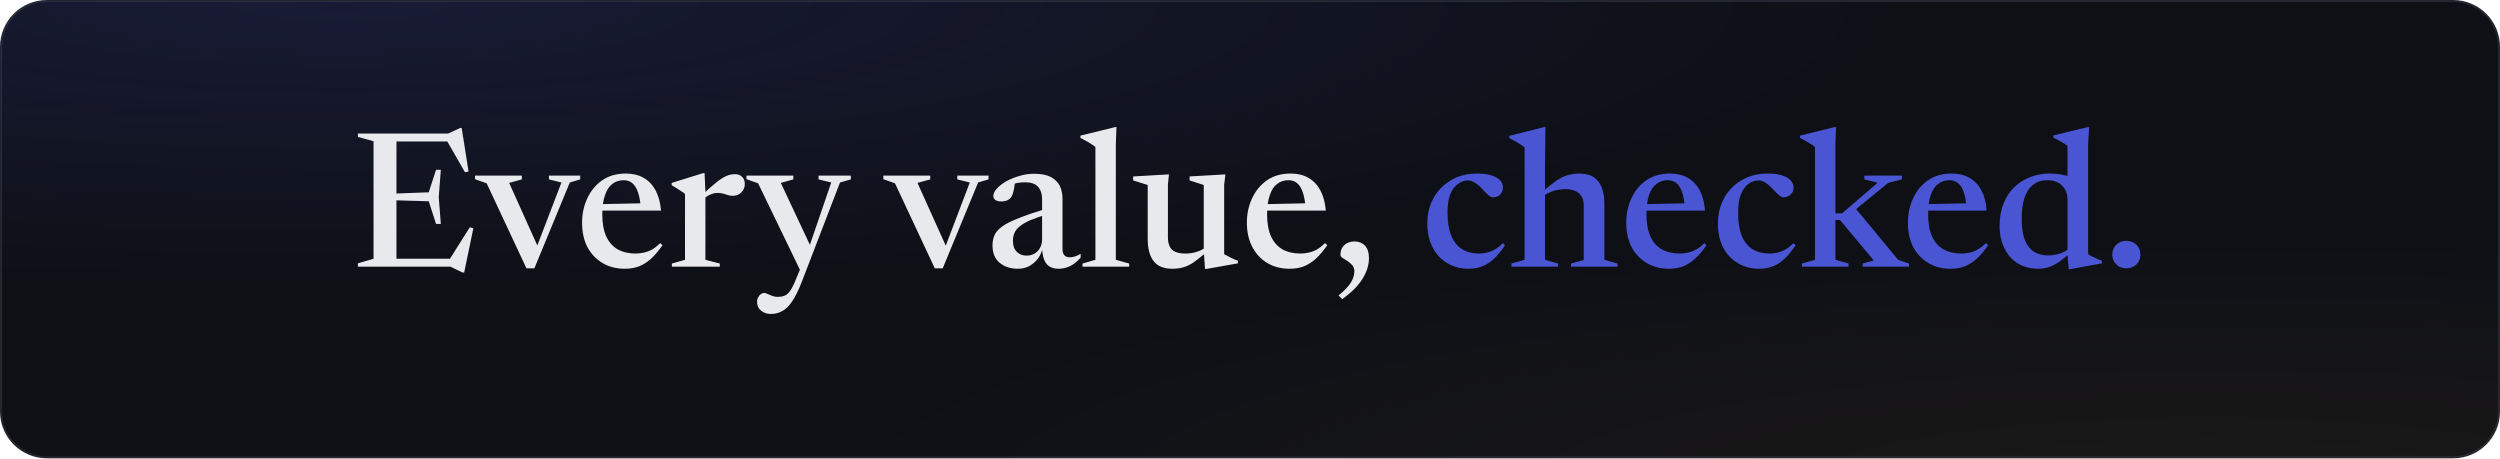
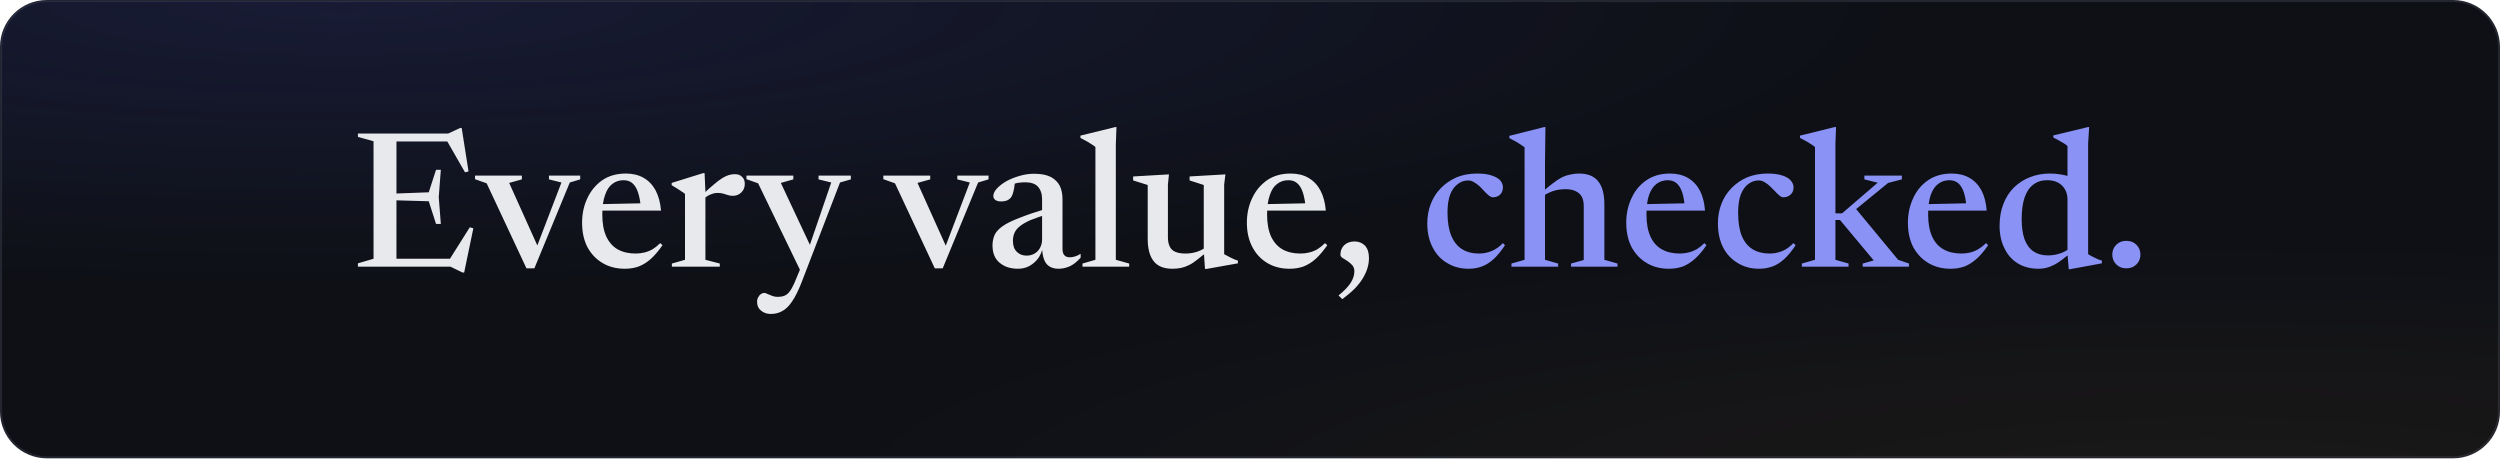
<svg xmlns="http://www.w3.org/2000/svg" viewBox="0 0 1200 220" width="1200" height="220" role="img" aria-label="Every value, cited. Every value, read twice. Every value, checked.">
  <style>.w{opacity:0}.w3{opacity:1}@media (prefers-reduced-motion:no-preference){.w1{animation:w1 11.6s ease-in-out infinite both}.w2{animation:w2 11.6s ease-in-out infinite both}.w3{animation:w3 11.6s ease-in-out infinite both}@keyframes w1{0%{opacity:1;transform:translateY(0px)}23.3%{opacity:1;transform:translateY(0px)}26.7%{opacity:0;transform:translateY(-8px)}92.2%{opacity:0;transform:translateY(12px)}97.4%{opacity:1;transform:translateY(0px)}100%{opacity:1;transform:translateY(0px)}}@keyframes w2{0%{opacity:0;transform:translateY(12px)}27.6%{opacity:0;transform:translateY(12px)}32.8%{opacity:1;transform:translateY(0px)}52.6%{opacity:1;transform:translateY(0px)}56%{opacity:0;transform:translateY(-8px)}100%{opacity:0;transform:translateY(-8px)}}@keyframes w3{0%{opacity:0;transform:translateY(12px)}56.9%{opacity:0;transform:translateY(12px)}62.1%{opacity:1;transform:translateY(0px)}87.9%{opacity:1;transform:translateY(0px)}91.4%{opacity:0;transform:translateY(-8px)}100%{opacity:0;transform:translateY(-8px)}}}</style>
  <defs>
    <radialGradient id="a" cx="14%" cy="0%" r="62%">
      <stop offset="0" stop-color="#4A55D4" stop-opacity=".16" />
      <stop offset="1" stop-color="#4A55D4" stop-opacity="0" />
    </radialGradient>
    <radialGradient id="b" cx="88%" cy="108%" r="56%">
      <stop offset="0" stop-color="#F4B23A" stop-opacity=".06" />
      <stop offset="1" stop-color="#F4B23A" stop-opacity="0" />
    </radialGradient>
  </defs>
  <rect x=".5" y=".5" width="1199" height="219" rx="22" fill="#0E1016" stroke="#23262F" />
  <rect x=".5" y=".5" width="1199" height="219" rx="22" fill="url(#a)" />
  <rect x=".5" y=".5" width="1199" height="219" rx="22" fill="url(#b)" />
  <path fill="#E8E9ED" d="M211.6 81.5 210.6 94.6 211.6 107.5H209.3L205.8 96.6L184.6 96V93.1L205.8 92.3L209.3 81.5ZM224.9 82.3 223.2 82.7 213.9 66.5 219.3 67.9H183.6V64.1H215.1L220.9 61.4H221.6ZM215.1 125.6 225.5 109.1 227.2 109.6 222.8 130.8H222L216.2 128H183.6V124.2H220ZM171.8 128V126.4L179.3 124.2V67.8L171.8 65.7V64.1H190.3V128ZM273.5 87.6 256.5 128.8H252.7L233.6 88L228 86V84.3H250.5V86.1L244.4 87.8L258.9 120L257 120.2L269.5 87.6L263.5 86.1V84.3H278.5V86.1ZM300.4 83.3Q305.4 83.3 309 85.4Q312.6 87.5 314.7 91.4Q316.8 95.4 317.3 101.1H287.6V98L311.9 97.5L307.6 99.5Q307.2 95.1 306.2 92.2Q305.2 89.3 303.5 87.9Q301.9 86.5 299.3 86.5Q296.2 86.5 293.9 88.3Q291.6 90 290.4 93.7Q289.1 97.3 289.1 102.9Q289.1 109.3 291 113.5Q293 117.7 296.5 119.7Q300.1 121.7 305.1 121.7Q307.3 121.7 309.3 121.2Q311.4 120.7 313.3 119.6Q315.2 118.4 316.9 116.7L318 117.7Q315.2 121.7 312.5 124.2Q309.7 126.7 306.6 127.9Q303.6 129 299.9 129Q293.9 129 289.3 126.3Q284.7 123.6 282 118.7Q279.4 113.7 279.4 106.9Q279.4 100.5 281.9 95.2Q284.4 89.8 289.1 86.5Q293.8 83.3 300.4 83.3ZM352.7 83.6Q355 83.6 356.2 84.9Q357.5 86.1 357.5 88.2Q357.5 90.8 355.8 92.4Q354.2 94 351.7 94Q350.4 94 349.3 93.6Q348.2 93.3 347 92.9Q345.9 92.6 344.4 92.6Q343.2 92.6 342 93Q340.8 93.4 339.7 94Q338.6 94.7 337.5 95.7L337 93.7Q340.2 90.5 342.6 88.6Q344.9 86.6 346.7 85.5Q348.5 84.4 349.9 84Q351.4 83.6 352.7 83.6ZM338.6 92V124.7L345.5 126.5V128H322.5V126.5L328.8 124.7V93.1Q328.2 92.5 327.3 92Q326.4 91.4 325.2 90.6Q324 89.9 322.4 88.9V87.8L337.5 83.1H338.2ZM389.5 119.1 384.5 130.6 363.9 88 358.3 86V84.3H380.8V86.1L374.8 87.8ZM370 150.7Q367.2 150.7 365.3 149.1Q363.4 147.6 363.4 144.9Q363.4 143.5 364 142.6Q364.5 141.6 365.3 141.1Q366.1 140.6 366.8 140.6Q367.5 140.6 368.4 141.1Q369.3 141.5 370.6 142Q371.8 142.5 373.3 142.5Q375.1 142.5 376.4 142Q377.8 141.5 378.9 140.1Q380 138.7 381.2 136.1L385.4 126L388 119.7L399 87.6L392.9 86.1V84.3H408.4V86.1L403.2 87.6L384.7 135.7Q382.4 141.5 380.2 144.7Q378 148 375.5 149.3Q373.1 150.7 370 150.7ZM469.5 87.6 452.5 128.8H448.7L429.6 88L424 86V84.3H446.5V86.1L440.4 87.8L454.9 120L453.1 120.2L465.5 87.6L459.5 86.1V84.3H474.5V86.1ZM502.8 100 503.2 102.7Q497.9 104.3 494.5 105.7Q491.2 107.2 489.4 108.7Q487.6 110.2 486.9 111.9Q486.2 113.6 486.2 115.6Q486.2 119.1 488.1 120.9Q489.9 122.7 492.8 122.7Q494.9 122.7 496.6 121.7Q498.3 120.7 499.2 119Q500.2 117.2 500.2 114.9V95.6Q500.2 91.8 498.2 89.6Q496.3 87.5 492.1 87.5Q490.3 87.5 488.4 87.8Q486.4 88.2 485.1 88.9L487.3 86.6Q487.1 88.5 486.8 90.2Q486.5 91.9 486.1 93.1Q485.7 94.3 485.1 95Q484.4 95.8 483.2 96.3Q481.9 96.7 480.6 96.7Q478.8 96.7 477.8 96Q476.8 95.3 476.8 94.1Q476.8 92.3 478.6 90.4Q480.4 88.5 483.2 86.9Q486 85.4 489.5 84.4Q492.9 83.4 496.3 83.4Q501.3 83.4 504.3 84.9Q507.3 86.5 508.7 89.2Q510 91.9 510 95.6V119.5Q510 120.9 510.4 121.8Q510.9 122.7 511.6 123.1Q512.4 123.5 513.5 123.5Q514.7 123.5 516 123.1Q517.4 122.7 518.7 121.8V123.7Q515.9 126.8 513.3 127.9Q510.7 129 508.1 129Q505.4 129 503.6 127.8Q501.9 126.7 501.1 124.4Q500.3 122.2 500.2 119.1L500.5 118.9Q499.8 122.1 498.1 124.3Q496.3 126.5 493.9 127.8Q491.5 129 488.6 129Q483.2 129 479.8 126.1Q476.4 123.3 476.4 117.8Q476.4 115.1 477.4 112.8Q478.4 110.6 481.2 108.6Q484 106.6 489.3 104.6Q494.5 102.5 502.8 100ZM535.6 124.7 542 126.5V128H519.6V126.5L525.8 124.7V70.6Q525.2 70 524.2 69.4Q523.2 68.7 521.8 67.9Q520.4 67.1 518.6 66.2V65.1L535.3 61H535.9L535.6 69.3ZM560.6 113.9Q560.6 116.6 561.5 118.4Q562.3 120.1 564.2 120.9Q566.1 121.7 569.1 121.7Q572.2 121.7 575 120.7Q577.7 119.7 579.4 118.2L580.6 119.7Q577.5 122.5 575.1 124.3Q572.8 126.2 570.8 127.2Q568.8 128.2 566.9 128.6Q565 129 562.8 129Q556.6 129 553.8 125.4Q550.9 121.8 550.9 114.6V88.8L543.9 86.6V84.7L561.1 83.7L560.6 88.6ZM578.4 129.1 577.8 120.4V88.8L571 86.6V84.7L588.2 83.7L587.6 88.6V122Q588.1 122.3 588.9 122.7Q589.7 123.2 590.6 123.6Q591.6 124 592.5 124.5Q593.5 124.9 594.2 125.1V126.4L579.1 129.1ZM619.5 83.3Q624.5 83.3 628.1 85.4Q631.7 87.5 633.8 91.4Q635.9 95.4 636.4 101.1H606.7V98L631 97.5L626.7 99.5Q626.3 95.1 625.3 92.2Q624.3 89.3 622.6 87.9Q621 86.5 618.4 86.5Q615.3 86.5 613 88.3Q610.7 90 609.5 93.7Q608.2 97.3 608.2 102.9Q608.2 109.3 610.1 113.5Q612.1 117.7 615.6 119.7Q619.2 121.7 624.2 121.7Q626.4 121.7 628.4 121.2Q630.5 120.7 632.4 119.6Q634.3 118.4 636 116.7L637.1 117.7Q634.3 121.7 631.6 124.2Q628.8 126.7 625.7 127.9Q622.7 129 619 129Q613 129 608.4 126.3Q603.8 123.6 601.2 118.7Q598.5 113.7 598.5 106.9Q598.5 100.5 601 95.2Q603.5 89.8 608.2 86.5Q612.9 83.3 619.5 83.3ZM642.5 141.8Q646.4 138.7 648.3 135.8Q650.1 133 650.1 130.2Q650.1 128.5 649.1 127.3Q648.1 126.2 646.8 125.3Q645.5 124.5 644.4 123.8Q643.4 123.1 643.4 122.3Q643.4 119.5 645.2 117.7Q647.1 115.9 650.2 115.9Q653.2 115.9 655.2 117.9Q657.1 120 657.1 123.8Q657.1 126.3 656.4 128.6Q655.7 131 654.2 133.5Q652.7 136 650.3 138.5Q647.8 141 644.3 143.6Z" />
-   <path class="w w1" fill="#4A55D4" d="M709 83.3Q713.5 83.3 716.2 84.3Q718.9 85.2 720.2 86.7Q721.4 88.2 721.4 89.9Q721.4 91.3 720.8 92.4Q720.2 93.5 719.1 94.1Q718 94.7 716.5 94.7Q715.7 94.7 714.7 93.9Q713.7 93.1 712.6 91.9Q711.5 90.7 710.3 89.5Q709 88.3 707.6 87.5Q706.2 86.6 704.7 86.6Q702 86.6 699.8 88.3Q697.5 89.9 696.1 93.3Q694.8 96.7 694.8 102.1Q694.8 108.8 696.6 113.1Q698.4 117.5 701.8 119.6Q705.1 121.7 709.9 121.7Q713.1 121.7 716 120.5Q718.9 119.3 721.4 116.7L722.4 117.7Q719.7 121.8 717 124.3Q714.3 126.8 711.3 127.9Q708.4 129 704.9 129Q699.2 129 694.7 126.3Q690.2 123.7 687.7 118.8Q685.1 113.9 685.1 107.2Q685.1 102.1 686.8 97.8Q688.5 93.4 691.7 90.2Q694.9 87 699.2 85.1Q703.6 83.3 709 83.3ZM737.1 74Q734.1 74 732.3 72.1Q730.6 70.2 730.6 67.5Q730.6 64.9 732.3 63.1Q734.1 61.3 737.1 61.3Q740 61.3 741.7 63.1Q743.5 64.9 743.5 67.5Q743.5 70.2 741.7 72.1Q740 74 737.1 74ZM742.7 83.1 742.5 91.8V124.7L748.8 126.5V128H726.4V126.5L732.7 124.7V92.9Q732.1 92.3 731.2 91.6Q730.2 91 728.9 90.1Q727.7 89.3 726.2 88.6V87.3L741.9 83.1ZM767.6 115.9Q767.6 119 769.5 120.6Q771.5 122.2 775 122.2Q776.8 122.2 779 121.8Q781.1 121.5 783.8 120.7V122.6Q780 125 777.4 126.4Q774.9 127.8 772.9 128.4Q770.9 129 768.9 129Q765.7 129 763.2 127.7Q760.7 126.5 759.2 123.9Q757.8 121.3 757.8 117.2V91.2L751.9 87.1V86.1Q752.7 85.6 753.9 84.9Q755 84.2 756.4 83.2Q757.9 82.2 759.6 81.2Q761.2 80.1 762.9 79Q764.7 77.9 766.4 76.7H767.6V85.8ZM763.9 89.5V84.3H782.3L781.5 89.5ZM807.3 83.3Q812.3 83.3 815.9 85.4Q819.5 87.5 821.6 91.4Q823.7 95.4 824.1 101.1H794.5V98L818.8 97.5L814.4 99.5Q814.1 95.1 813.1 92.2Q812.1 89.3 810.4 87.9Q808.7 86.5 806.2 86.5Q803.1 86.5 800.8 88.3Q798.5 90 797.2 93.7Q796 97.3 796 102.9Q796 109.3 797.9 113.5Q799.8 117.7 803.4 119.7Q807 121.7 812 121.7Q814.2 121.7 816.2 121.2Q818.2 120.7 820.2 119.6Q822.1 118.4 823.8 116.7L824.8 117.7Q822.1 121.7 819.3 124.2Q816.5 126.7 813.5 127.9Q810.4 129 806.8 129Q800.8 129 796.2 126.3Q791.6 123.6 788.9 118.7Q786.3 113.7 786.3 106.9Q786.3 100.5 788.8 95.2Q791.2 89.8 796 86.5Q800.7 83.3 807.3 83.3ZM863 95.8Q863 91.7 860.3 89.1Q857.7 86.5 853.1 86.5Q849.2 86.5 846.5 88.6Q843.7 90.7 842.3 94.8Q840.9 99 840.9 105.1Q840.9 111 842.4 114.9Q843.8 118.8 846.7 120.7Q849.5 122.6 853.5 122.6Q856.8 122.6 859.8 121.5Q862.7 120.5 865.4 117.9L865.8 120.1Q862.8 122.8 860.5 124.5Q858.2 126.3 856.3 127.2Q854.4 128.2 852.6 128.6Q850.8 129 849.1 129Q843.2 129 839 126.4Q834.8 123.8 832.6 119.1Q830.3 114.5 830.3 108.4Q830.3 102.4 832.2 97.7Q834 93.1 837.3 89.9Q840.6 86.7 845 85Q849.4 83.3 854.4 83.3Q857 83.3 859.5 83.7Q862 84.1 864.5 84.9Q867.1 85.7 869.5 87L863 88.5V70.1Q862.4 69.6 861.3 68.9Q860.2 68.2 858.9 67.5Q857.5 66.7 856.2 66V65L872.7 61H873.3L872.8 68.9V122Q873.2 122.3 874 122.7Q874.8 123.2 875.8 123.6Q876.7 124 877.7 124.5Q878.6 124.9 879.4 125.1V126.4L864.2 129.2H863.5L863 122.1ZM891.2 115.6Q894.1 115.6 896 117.5Q897.9 119.4 897.9 122.2Q897.9 125 896 126.9Q894.1 128.8 891.2 128.8Q888.3 128.8 886.4 126.9Q884.4 125 884.4 122.2Q884.4 119.4 886.4 117.5Q888.3 115.6 891.2 115.6Z" />
-   <path class="w w2" fill="#4A55D4" d="M714.4 83.6Q716.7 83.6 717.9 84.9Q719.2 86.1 719.2 88.2Q719.2 90.8 717.5 92.4Q715.9 94 713.4 94Q712.1 94 711 93.6Q709.9 93.3 708.7 92.9Q707.6 92.6 706.1 92.6Q704.9 92.6 703.7 93Q702.5 93.4 701.4 94Q700.3 94.7 699.2 95.7L698.7 93.7Q701.9 90.5 704.3 88.6Q706.6 86.6 708.4 85.5Q710.2 84.4 711.6 84Q713.1 83.6 714.4 83.6ZM700.3 92V124.7L707.2 126.5V128H684.2V126.5L690.5 124.7V93.1Q689.9 92.5 689 92Q688.1 91.4 686.9 90.6Q685.7 89.9 684.1 88.9V87.8L699.2 83.1H699.9ZM742.4 83.3Q747.5 83.3 751 85.4Q754.6 87.5 756.7 91.4Q758.9 95.4 759.3 101.1H729.6V98L753.9 97.5L749.6 99.5Q749.2 95.1 748.2 92.2Q747.2 89.3 745.5 87.9Q743.9 86.5 741.3 86.5Q738.2 86.5 735.9 88.3Q733.6 90 732.4 93.7Q731.1 97.3 731.1 102.9Q731.1 109.3 733.1 113.5Q735 117.7 738.6 119.7Q742.1 121.7 747.1 121.7Q749.3 121.7 751.3 121.2Q753.4 120.7 755.3 119.6Q757.2 118.4 758.9 116.7L760 117.7Q757.3 121.7 754.5 124.2Q751.7 126.7 748.6 127.9Q745.6 129 741.9 129Q736 129 731.3 126.3Q726.7 123.6 724.1 118.7Q721.4 113.7 721.4 106.9Q721.4 100.5 723.9 95.2Q726.4 89.8 731.1 86.5Q735.8 83.3 742.4 83.3ZM792.2 100 792.6 102.7Q787.2 104.3 783.9 105.7Q780.5 107.2 778.7 108.7Q776.9 110.2 776.2 111.9Q775.6 113.6 775.6 115.6Q775.6 119.1 777.4 120.9Q779.3 122.7 782.1 122.7Q784.3 122.7 785.9 121.7Q787.6 120.7 788.6 119Q789.5 117.2 789.5 114.9V95.6Q789.5 91.8 787.6 89.6Q785.6 87.5 781.4 87.5Q779.6 87.5 777.7 87.8Q775.8 88.2 774.4 88.9L776.6 86.6Q776.4 88.5 776.1 90.2Q775.8 91.9 775.4 93.1Q775 94.3 774.5 95Q773.8 95.8 772.5 96.3Q771.3 96.7 769.9 96.7Q768.2 96.7 767.2 96Q766.2 95.3 766.2 94.1Q766.2 92.3 767.9 90.4Q769.7 88.5 772.5 86.9Q775.4 85.4 778.8 84.4Q782.2 83.4 785.6 83.4Q790.6 83.4 793.7 84.9Q796.7 86.5 798 89.2Q799.3 91.9 799.3 95.6V119.5Q799.3 120.9 799.8 121.8Q800.2 122.7 801 123.1Q801.7 123.5 802.8 123.5Q804.1 123.5 805.4 123.1Q806.7 122.7 808 121.8V123.7Q805.2 126.8 802.7 127.9Q800.1 129 797.5 129Q794.7 129 793 127.8Q791.2 126.7 790.5 124.4Q789.7 122.2 789.6 119.1L789.9 118.9Q789.1 122.1 787.4 124.3Q785.7 126.5 783.3 127.8Q780.8 129 778 129Q772.6 129 769.1 126.1Q765.7 123.3 765.7 117.8Q765.7 115.1 766.8 112.8Q767.8 110.6 770.6 108.6Q773.4 106.6 778.6 104.6Q783.8 102.5 792.2 100ZM842.9 95.8Q842.9 91.7 840.2 89.1Q837.6 86.5 833 86.5Q829.1 86.5 826.4 88.6Q823.6 90.7 822.2 94.8Q820.8 99 820.8 105.1Q820.8 111 822.2 114.9Q823.7 118.8 826.5 120.7Q829.4 122.6 833.4 122.6Q836.7 122.6 839.7 121.5Q842.6 120.5 845.3 117.9L845.7 120.1Q842.7 122.8 840.4 124.5Q838.1 126.3 836.2 127.2Q834.3 128.2 832.5 128.6Q830.7 129 829 129Q823.1 129 818.9 126.4Q814.7 123.8 812.5 119.1Q810.2 114.5 810.2 108.4Q810.2 102.4 812.1 97.7Q813.9 93.1 817.2 89.9Q820.5 86.7 824.9 85Q829.3 83.3 834.3 83.3Q836.9 83.3 839.4 83.7Q841.9 84.1 844.4 84.9Q847 85.7 849.4 87L842.9 88.5V70.1Q842.3 69.6 841.2 68.9Q840.1 68.2 838.8 67.5Q837.4 66.7 836 66V65L852.6 61H853.2L852.7 68.9V122Q853.1 122.3 853.9 122.7Q854.7 123.2 855.7 123.6Q856.6 124 857.6 124.5Q858.5 124.9 859.3 125.1V126.4L844.1 129.2H843.4L842.9 122.1ZM898 115.9Q898 119 899.9 120.6Q901.9 122.2 905.4 122.2Q907.3 122.2 909.4 121.8Q911.5 121.5 914.2 120.7V122.6Q910.4 125 907.9 126.4Q905.3 127.8 903.3 128.4Q901.3 129 899.3 129Q896.1 129 893.6 127.7Q891.1 126.5 889.6 123.9Q888.2 121.3 888.2 117.2V91.2L882.3 87.1V86.1Q883.2 85.6 884.3 84.9Q885.4 84.2 886.9 83.2Q888.3 82.2 890 81.2Q891.6 80.1 893.3 79Q895.1 77.9 896.8 76.7H898V85.8ZM894.3 89.5V84.3H912.7L911.9 89.5ZM976.2 87.6 970.1 86.1V84.3H985.5V86.1L980.3 87.6L967.9 128.8H964L948.6 93.9L951.1 93.5L936.9 128.8H933L919.9 88L914.2 86V84.3H936.2V86.1L930.2 87.8L939.7 118.8L937.5 120L951 83.4H954.7L970 118.4L967.7 120ZM998.9 74Q995.9 74 994.1 72.1Q992.4 70.2 992.4 67.5Q992.4 64.9 994.1 63.1Q995.9 61.3 998.9 61.3Q1001.8 61.3 1003.5 63.1Q1005.2 64.9 1005.2 67.5Q1005.2 70.2 1003.5 72.1Q1001.8 74 998.9 74ZM1004.5 83.1 1004.3 91.8V124.7L1010.6 126.5V128H988.2V126.5L994.5 124.7V92.9Q993.9 92.3 993 91.6Q992 91 990.7 90.1Q989.5 89.3 988 88.6V87.3L1003.7 83.1ZM1039.1 83.3Q1043.6 83.3 1046.3 84.3Q1049.1 85.2 1050.3 86.7Q1051.6 88.2 1051.6 89.9Q1051.6 91.3 1050.9 92.4Q1050.3 93.5 1049.2 94.1Q1048.1 94.7 1046.6 94.7Q1045.8 94.7 1044.8 93.9Q1043.9 93.1 1042.8 91.9Q1041.7 90.7 1040.4 89.5Q1039.1 88.3 1037.8 87.5Q1036.4 86.6 1034.9 86.6Q1032.1 86.6 1029.9 88.3Q1027.6 89.9 1026.3 93.3Q1024.9 96.7 1024.9 102.1Q1024.9 108.8 1026.7 113.1Q1028.5 117.5 1031.9 119.6Q1035.3 121.7 1040.1 121.7Q1043.3 121.7 1046.2 120.5Q1049.1 119.3 1051.5 116.7L1052.5 117.7Q1049.9 121.8 1047.1 124.3Q1044.4 126.8 1041.5 127.9Q1038.5 129 1035 129Q1029.3 129 1024.8 126.3Q1020.4 123.7 1017.8 118.8Q1015.3 113.9 1015.3 107.2Q1015.3 102.1 1017 97.8Q1018.7 93.4 1021.8 90.2Q1025 87 1029.4 85.1Q1033.8 83.3 1039.1 83.3ZM1078.1 83.3Q1083.1 83.3 1086.7 85.4Q1090.3 87.5 1092.4 91.4Q1094.5 95.4 1094.9 101.1H1065.3V98L1089.6 97.5L1085.2 99.5Q1084.9 95.1 1083.9 92.2Q1082.9 89.3 1081.2 87.9Q1079.5 86.5 1077 86.5Q1073.9 86.5 1071.6 88.3Q1069.3 90 1068 93.7Q1066.8 97.3 1066.8 102.9Q1066.8 109.3 1068.7 113.5Q1070.6 117.7 1074.2 119.7Q1077.8 121.7 1082.8 121.7Q1085 121.7 1087 121.2Q1089 120.7 1091 119.6Q1092.9 118.4 1094.6 116.7L1095.6 117.7Q1092.9 121.7 1090.1 124.2Q1087.3 126.7 1084.3 127.9Q1081.2 129 1077.6 129Q1071.6 129 1067 126.3Q1062.4 123.6 1059.7 118.7Q1057.1 113.7 1057.1 106.9Q1057.1 100.5 1059.6 95.2Q1062 89.8 1066.8 86.5Q1071.5 83.3 1078.1 83.3ZM1108.7 115.6Q1111.7 115.6 1113.6 117.5Q1115.5 119.4 1115.5 122.2Q1115.5 125 1113.6 126.9Q1111.7 128.8 1108.7 128.8Q1105.8 128.8 1103.9 126.9Q1102 125 1102 122.2Q1102 119.4 1103.9 117.5Q1105.8 115.6 1108.7 115.6Z" />
-   <path class="w w3" fill="#4A55D4" d="M709 83.3Q713.5 83.3 716.2 84.3Q718.9 85.2 720.2 86.7Q721.4 88.2 721.4 89.9Q721.4 91.3 720.8 92.4Q720.2 93.5 719.1 94.1Q718 94.7 716.5 94.7Q715.7 94.7 714.7 93.9Q713.7 93.1 712.6 91.9Q711.5 90.7 710.3 89.5Q709 88.3 707.6 87.5Q706.2 86.6 704.7 86.6Q702 86.6 699.8 88.3Q697.5 89.9 696.1 93.3Q694.8 96.7 694.8 102.1Q694.8 108.8 696.6 113.1Q698.4 117.5 701.8 119.6Q705.1 121.7 709.9 121.7Q713.1 121.7 716 120.5Q718.9 119.3 721.4 116.7L722.4 117.7Q719.7 121.8 717 124.3Q714.3 126.8 711.3 127.9Q708.4 129 704.9 129Q699.2 129 694.7 126.3Q690.2 123.7 687.7 118.8Q685.1 113.9 685.1 107.2Q685.1 102.1 686.8 97.8Q688.5 93.4 691.7 90.2Q694.9 87 699.2 85.1Q703.6 83.3 709 83.3ZM754.1 126.5 760.2 124.8V98.9Q760.2 96.3 759.3 94.5Q758.3 92.7 756.4 91.8Q754.4 90.8 751.5 90.8Q748.1 90.8 745.2 91.8Q742.3 92.9 740.6 94.2L739.5 93Q742.6 90 745.1 88.2Q747.5 86.3 749.6 85.2Q751.6 84.2 753.7 83.8Q755.7 83.3 757.9 83.3Q764.2 83.3 767.1 87Q770.1 90.6 770.1 98.2V124.7L776.4 126.5V128H754.1ZM747.9 128H725.5V126.5L731.8 124.7V70.7Q731.2 70.2 730.1 69.5Q729.1 68.8 727.7 68Q726.3 67.2 724.5 66.3V65.2L741.2 61H741.8L741.6 78.5V124.7L747.9 126.5ZM801.6 83.3Q806.6 83.3 810.2 85.4Q813.8 87.5 815.9 91.4Q818 95.4 818.4 101.1H788.8V98L813.1 97.5L808.7 99.5Q808.4 95.1 807.4 92.2Q806.4 89.3 804.7 87.9Q803 86.5 800.5 86.5Q797.4 86.5 795.1 88.3Q792.8 90 791.5 93.7Q790.3 97.3 790.3 102.9Q790.3 109.3 792.2 113.5Q794.1 117.7 797.7 119.7Q801.3 121.7 806.3 121.7Q808.4 121.7 810.5 121.2Q812.5 120.7 814.5 119.6Q816.4 118.4 818.1 116.7L819.1 117.7Q816.4 121.7 813.6 124.2Q810.8 126.7 807.8 127.9Q804.7 129 801.1 129Q795.1 129 790.5 126.3Q785.9 123.6 783.2 118.7Q780.6 113.7 780.6 106.9Q780.6 100.5 783.1 95.2Q785.5 89.8 790.3 86.5Q795 83.3 801.6 83.3ZM848.4 83.3Q852.9 83.3 855.7 84.3Q858.4 85.2 859.6 86.7Q860.9 88.2 860.9 89.9Q860.9 91.3 860.3 92.4Q859.6 93.5 858.5 94.1Q857.4 94.7 856 94.7Q855.1 94.7 854.2 93.9Q853.2 93.1 852.1 91.9Q851 90.7 849.7 89.5Q848.5 88.3 847.1 87.5Q845.7 86.6 844.2 86.6Q841.5 86.6 839.2 88.3Q837 89.9 835.6 93.3Q834.3 96.7 834.3 102.1Q834.3 108.8 836 113.1Q837.8 117.5 841.2 119.6Q844.6 121.7 849.4 121.7Q852.6 121.7 855.5 120.5Q858.4 119.3 860.8 116.7L861.9 117.7Q859.2 121.8 856.5 124.3Q853.8 126.8 850.8 127.9Q847.8 129 844.4 129Q838.6 129 834.2 126.3Q829.7 123.7 827.1 118.8Q824.6 113.9 824.6 107.2Q824.6 102.1 826.3 97.8Q828 93.4 831.2 90.2Q834.3 87 838.7 85.1Q843.1 83.3 848.4 83.3ZM887.6 103.1 890.4 99.7 911.1 124.7 916.3 126.5V128H894.1V126.5L899.4 125L883.2 105.6H878.8V102.4H884.2L901.3 87.7L894.9 86.1V84.3H912.9V86.1L906.3 87.8ZM881 124.7 887.3 126.5V128H864.9V126.5L871.2 124.7V70.6Q870.6 70 869.6 69.4Q868.6 68.7 867.2 67.9Q865.8 67.1 864 66.2V65.1L880.6 61H881.3L881 69ZM936.8 83.3Q941.8 83.3 945.4 85.4Q949 87.5 951.1 91.4Q953.2 95.4 953.6 101.1H924V98L948.3 97.5L943.9 99.5Q943.6 95.1 942.6 92.2Q941.6 89.3 939.9 87.9Q938.2 86.5 935.7 86.5Q932.6 86.5 930.3 88.3Q928 90 926.7 93.7Q925.5 97.3 925.5 102.9Q925.5 109.3 927.4 113.5Q929.3 117.7 932.9 119.7Q936.5 121.7 941.5 121.7Q943.6 121.7 945.7 121.2Q947.7 120.7 949.6 119.6Q951.6 118.4 953.3 116.7L954.3 117.7Q951.6 121.7 948.8 124.2Q946 126.7 943 127.9Q939.9 129 936.3 129Q930.3 129 925.7 126.3Q921.1 123.6 918.4 118.7Q915.8 113.7 915.8 106.9Q915.8 100.5 918.3 95.2Q920.7 89.8 925.5 86.5Q930.2 83.3 936.8 83.3ZM992.4 95.8Q992.4 91.7 989.8 89.1Q987.2 86.5 982.6 86.5Q978.7 86.5 976 88.6Q973.2 90.7 971.8 94.8Q970.4 99 970.4 105.1Q970.4 111 971.8 114.9Q973.3 118.8 976.1 120.7Q979 122.6 983 122.6Q986.3 122.6 989.3 121.5Q992.2 120.5 994.9 117.9L995.3 120.1Q992.3 122.8 990 124.5Q987.7 126.3 985.8 127.2Q983.8 128.2 982.1 128.6Q980.3 129 978.6 129Q972.7 129 968.5 126.4Q964.3 123.8 962.1 119.1Q959.8 114.5 959.8 108.4Q959.8 102.4 961.7 97.7Q963.5 93.1 966.8 89.9Q970.1 86.7 974.5 85Q978.9 83.3 983.9 83.3Q986.5 83.3 989 83.7Q991.5 84.1 994 84.9Q996.5 85.7 999 87L992.4 88.5V70.1Q991.9 69.6 990.8 68.9Q989.7 68.2 988.4 67.5Q987 66.7 985.6 66V65L1002.2 61H1002.8L1002.3 68.9V122Q1002.7 122.3 1003.5 122.7Q1004.3 123.2 1005.3 123.6Q1006.2 124 1007.1 124.5Q1008.1 124.9 1008.9 125.1V126.4L993.7 129.2H993L992.4 122.1ZM1020.6 115.6Q1023.6 115.6 1025.5 117.5Q1027.4 119.4 1027.4 122.2Q1027.4 125 1025.5 126.9Q1023.6 128.8 1020.6 128.8Q1017.7 128.8 1015.8 126.9Q1013.9 125 1013.9 122.2Q1013.9 119.4 1015.8 117.5Q1017.7 115.6 1020.6 115.6Z" />
+   <path class="w w1" fill="#8A93F5" d="M709 83.3Q713.5 83.3 716.2 84.3Q718.9 85.2 720.2 86.7Q721.4 88.2 721.4 89.9Q721.4 91.3 720.8 92.4Q720.2 93.5 719.1 94.1Q718 94.7 716.5 94.7Q715.7 94.7 714.7 93.9Q713.7 93.1 712.6 91.9Q711.5 90.7 710.3 89.5Q709 88.3 707.6 87.5Q706.2 86.6 704.7 86.6Q702 86.6 699.8 88.3Q697.5 89.9 696.1 93.3Q694.8 96.7 694.8 102.1Q694.8 108.8 696.6 113.1Q698.4 117.5 701.8 119.6Q705.1 121.7 709.9 121.7Q713.1 121.7 716 120.5Q718.9 119.3 721.4 116.7L722.4 117.7Q719.7 121.8 717 124.3Q714.3 126.8 711.3 127.9Q708.4 129 704.9 129Q699.2 129 694.7 126.3Q690.2 123.7 687.7 118.8Q685.1 113.9 685.1 107.2Q685.1 102.1 686.8 97.8Q688.5 93.4 691.7 90.2Q694.9 87 699.2 85.1Q703.6 83.3 709 83.3ZM737.1 74Q734.1 74 732.3 72.1Q730.6 70.2 730.6 67.5Q730.6 64.9 732.3 63.1Q734.1 61.3 737.1 61.3Q740 61.3 741.7 63.1Q743.5 64.9 743.5 67.5Q743.5 70.2 741.7 72.1Q740 74 737.1 74ZM742.7 83.1 742.5 91.8V124.7L748.8 126.5V128H726.4V126.5L732.7 124.7V92.9Q732.1 92.3 731.2 91.6Q730.2 91 728.9 90.1Q727.7 89.3 726.2 88.6V87.3L741.9 83.1ZM767.6 115.9Q767.6 119 769.5 120.6Q771.5 122.2 775 122.2Q776.8 122.2 779 121.8Q781.1 121.5 783.8 120.7V122.6Q780 125 777.4 126.4Q774.9 127.8 772.9 128.4Q770.9 129 768.9 129Q765.7 129 763.2 127.7Q760.7 126.5 759.2 123.9Q757.8 121.3 757.8 117.2V91.2L751.9 87.1V86.1Q752.7 85.6 753.9 84.9Q755 84.2 756.4 83.2Q757.9 82.2 759.6 81.2Q761.2 80.1 762.9 79Q764.7 77.9 766.4 76.7H767.6V85.8ZM763.9 89.5V84.3H782.3L781.5 89.5ZM807.3 83.3Q812.3 83.3 815.9 85.4Q819.5 87.5 821.6 91.4Q823.7 95.4 824.1 101.1H794.5V98L818.8 97.5L814.4 99.5Q814.1 95.1 813.1 92.2Q812.1 89.3 810.4 87.9Q808.7 86.5 806.2 86.5Q803.1 86.5 800.8 88.3Q798.5 90 797.2 93.7Q796 97.3 796 102.9Q796 109.3 797.9 113.5Q799.8 117.7 803.4 119.7Q807 121.7 812 121.7Q814.2 121.7 816.2 121.2Q818.2 120.7 820.2 119.6Q822.1 118.4 823.8 116.7L824.8 117.7Q822.1 121.7 819.3 124.2Q816.5 126.7 813.5 127.9Q810.4 129 806.8 129Q800.8 129 796.2 126.3Q791.6 123.6 788.9 118.7Q786.3 113.7 786.3 106.9Q786.3 100.5 788.8 95.2Q791.2 89.8 796 86.5Q800.7 83.3 807.3 83.3ZM863 95.8Q863 91.7 860.3 89.1Q857.7 86.5 853.1 86.5Q849.2 86.5 846.5 88.6Q843.7 90.7 842.3 94.8Q840.9 99 840.9 105.1Q840.9 111 842.4 114.9Q843.8 118.8 846.7 120.7Q849.5 122.6 853.5 122.6Q856.8 122.6 859.8 121.5Q862.7 120.5 865.4 117.9L865.8 120.1Q862.8 122.8 860.5 124.5Q858.2 126.3 856.3 127.2Q854.4 128.2 852.6 128.6Q850.8 129 849.1 129Q843.2 129 839 126.4Q834.8 123.8 832.6 119.1Q830.3 114.5 830.3 108.4Q830.3 102.4 832.2 97.7Q834 93.1 837.3 89.9Q840.6 86.7 845 85Q849.4 83.3 854.4 83.3Q857 83.3 859.5 83.7Q862 84.1 864.5 84.9Q867.1 85.7 869.5 87L863 88.5V70.1Q862.4 69.6 861.3 68.9Q860.2 68.2 858.9 67.5Q857.5 66.7 856.2 66V65L872.7 61H873.3L872.8 68.9V122Q873.2 122.3 874 122.7Q874.8 123.2 875.8 123.6Q876.7 124 877.7 124.5Q878.6 124.9 879.4 125.1V126.4L864.2 129.2H863.5L863 122.1ZM891.2 115.6Q894.1 115.6 896 117.5Q897.9 119.4 897.9 122.2Q897.9 125 896 126.9Q894.1 128.8 891.2 128.8Q888.3 128.8 886.4 126.9Q884.4 125 884.4 122.2Q884.4 119.4 886.4 117.5Q888.3 115.6 891.2 115.6Z" />
+   <path class="w w2" fill="#8A93F5" d="M714.4 83.6Q716.7 83.6 717.9 84.9Q719.2 86.1 719.2 88.2Q719.2 90.8 717.5 92.4Q715.9 94 713.4 94Q712.1 94 711 93.6Q709.9 93.3 708.7 92.9Q707.6 92.6 706.1 92.6Q704.9 92.6 703.7 93Q702.5 93.4 701.4 94Q700.3 94.7 699.2 95.7L698.7 93.7Q701.9 90.5 704.3 88.6Q706.6 86.6 708.4 85.5Q710.2 84.4 711.6 84Q713.1 83.6 714.4 83.6ZM700.3 92V124.7L707.2 126.5V128H684.2V126.5L690.5 124.7V93.1Q689.9 92.5 689 92Q688.1 91.4 686.9 90.6Q685.7 89.9 684.1 88.9V87.8L699.2 83.1H699.9ZM742.4 83.3Q747.5 83.3 751 85.4Q754.6 87.5 756.7 91.4Q758.9 95.4 759.3 101.1H729.6V98L753.9 97.5L749.6 99.5Q749.2 95.1 748.2 92.2Q747.2 89.3 745.5 87.9Q743.9 86.5 741.3 86.5Q738.2 86.5 735.9 88.3Q733.6 90 732.4 93.7Q731.1 97.3 731.1 102.9Q731.1 109.3 733.1 113.5Q735 117.7 738.6 119.7Q742.1 121.7 747.1 121.7Q749.3 121.7 751.3 121.2Q753.4 120.7 755.3 119.6Q757.2 118.4 758.9 116.7L760 117.7Q757.3 121.7 754.5 124.2Q751.7 126.7 748.6 127.9Q745.6 129 741.9 129Q736 129 731.3 126.3Q726.7 123.6 724.1 118.7Q721.4 113.7 721.4 106.9Q721.4 100.5 723.9 95.2Q726.4 89.8 731.1 86.5Q735.8 83.3 742.4 83.3ZM792.2 100 792.6 102.7Q787.2 104.3 783.9 105.7Q780.5 107.2 778.7 108.7Q776.9 110.2 776.2 111.9Q775.6 113.6 775.6 115.6Q775.6 119.1 777.4 120.9Q779.3 122.7 782.1 122.7Q784.3 122.7 785.9 121.7Q787.6 120.7 788.6 119Q789.5 117.2 789.5 114.9V95.6Q789.5 91.8 787.6 89.6Q785.6 87.5 781.4 87.5Q779.6 87.5 777.7 87.8Q775.8 88.2 774.4 88.9L776.6 86.6Q776.4 88.5 776.1 90.2Q775.8 91.9 775.4 93.1Q775 94.3 774.5 95Q773.8 95.8 772.5 96.3Q771.3 96.7 769.9 96.7Q768.2 96.7 767.2 96Q766.2 95.3 766.2 94.1Q766.2 92.3 767.9 90.4Q769.7 88.5 772.5 86.9Q775.4 85.4 778.8 84.4Q782.2 83.4 785.6 83.4Q790.6 83.4 793.7 84.9Q796.7 86.5 798 89.2Q799.3 91.9 799.3 95.6V119.5Q799.3 120.9 799.8 121.8Q800.2 122.7 801 123.1Q801.7 123.5 802.8 123.5Q804.1 123.5 805.4 123.1Q806.7 122.7 808 121.8V123.7Q805.2 126.8 802.7 127.9Q800.1 129 797.5 129Q794.7 129 793 127.8Q791.2 126.7 790.5 124.4Q789.7 122.2 789.6 119.1L789.9 118.9Q789.1 122.1 787.4 124.3Q785.7 126.5 783.3 127.8Q780.8 129 778 129Q772.6 129 769.1 126.1Q765.7 123.3 765.7 117.8Q765.7 115.1 766.8 112.8Q767.8 110.6 770.6 108.6Q773.4 106.6 778.6 104.6Q783.8 102.5 792.2 100ZM842.9 95.8Q842.9 91.7 840.2 89.1Q837.6 86.5 833 86.5Q829.1 86.5 826.4 88.6Q823.6 90.7 822.2 94.8Q820.8 99 820.8 105.1Q820.8 111 822.2 114.9Q823.7 118.8 826.5 120.7Q829.4 122.6 833.4 122.6Q836.7 122.6 839.7 121.5Q842.6 120.5 845.3 117.9L845.7 120.1Q842.7 122.8 840.4 124.5Q838.1 126.3 836.2 127.2Q834.3 128.2 832.5 128.6Q830.7 129 829 129Q823.1 129 818.9 126.4Q814.7 123.8 812.5 119.1Q810.2 114.5 810.2 108.4Q810.2 102.4 812.1 97.7Q813.9 93.1 817.2 89.9Q820.5 86.7 824.9 85Q829.3 83.3 834.3 83.3Q836.9 83.3 839.4 83.7Q841.9 84.1 844.4 84.9Q847 85.7 849.4 87L842.9 88.5V70.1Q842.3 69.6 841.2 68.9Q840.1 68.2 838.8 67.5Q837.4 66.7 836 66V65L852.6 61H853.2L852.7 68.9V122Q853.1 122.3 853.9 122.7Q854.7 123.2 855.7 123.6Q856.6 124 857.6 124.5Q858.5 124.9 859.3 125.1V126.4L844.1 129.2H843.4L842.9 122.1ZM898 115.9Q898 119 899.9 120.6Q901.9 122.2 905.4 122.2Q907.3 122.2 909.4 121.8Q911.5 121.5 914.2 120.7V122.6Q910.4 125 907.9 126.4Q905.3 127.8 903.3 128.4Q901.3 129 899.3 129Q896.1 129 893.6 127.7Q891.1 126.5 889.6 123.9Q888.2 121.3 888.2 117.2V91.2L882.3 87.1V86.1Q883.2 85.6 884.3 84.9Q885.4 84.2 886.9 83.2Q888.3 82.2 890 81.2Q891.6 80.1 893.3 79Q895.1 77.9 896.8 76.7H898V85.8ZM894.3 89.5V84.3H912.7L911.9 89.5ZM976.2 87.6 970.1 86.1V84.3H985.5V86.1L980.3 87.6L967.9 128.8H964L948.6 93.9L951.1 93.5L936.9 128.8H933L919.9 88L914.2 86V84.3H936.2V86.1L930.2 87.8L939.7 118.8L937.5 120L951 83.4H954.7L970 118.4L967.7 120ZM998.9 74Q995.9 74 994.1 72.1Q992.4 70.2 992.4 67.5Q992.4 64.9 994.1 63.1Q995.9 61.3 998.9 61.3Q1001.8 61.3 1003.5 63.1Q1005.2 64.9 1005.2 67.5Q1005.2 70.2 1003.5 72.1Q1001.8 74 998.9 74ZM1004.5 83.1 1004.3 91.8V124.7L1010.6 126.5V128H988.2V126.5L994.5 124.7V92.9Q993.9 92.3 993 91.6Q992 91 990.7 90.1Q989.5 89.3 988 88.6V87.3L1003.7 83.1ZM1039.1 83.3Q1043.6 83.3 1046.3 84.3Q1049.1 85.2 1050.3 86.7Q1051.6 88.2 1051.6 89.9Q1051.6 91.3 1050.9 92.4Q1050.3 93.5 1049.2 94.1Q1048.1 94.7 1046.6 94.7Q1045.8 94.7 1044.8 93.9Q1043.9 93.1 1042.8 91.9Q1041.7 90.7 1040.4 89.5Q1039.1 88.3 1037.8 87.5Q1036.4 86.6 1034.9 86.6Q1032.1 86.6 1029.9 88.3Q1027.6 89.9 1026.3 93.3Q1024.9 96.7 1024.9 102.1Q1024.9 108.8 1026.7 113.1Q1028.5 117.5 1031.9 119.6Q1035.3 121.7 1040.1 121.7Q1043.3 121.7 1046.2 120.5Q1049.1 119.3 1051.5 116.7L1052.5 117.7Q1049.9 121.8 1047.1 124.3Q1044.4 126.8 1041.5 127.9Q1038.5 129 1035 129Q1029.3 129 1024.8 126.3Q1020.4 123.7 1017.8 118.8Q1015.3 113.9 1015.3 107.2Q1015.3 102.1 1017 97.8Q1018.7 93.4 1021.8 90.2Q1025 87 1029.4 85.1Q1033.8 83.3 1039.1 83.3ZM1078.1 83.3Q1083.1 83.3 1086.7 85.4Q1090.3 87.5 1092.4 91.4Q1094.5 95.4 1094.9 101.1H1065.3V98L1089.6 97.5L1085.2 99.5Q1084.9 95.1 1083.9 92.2Q1082.9 89.3 1081.2 87.9Q1079.5 86.5 1077 86.5Q1073.9 86.5 1071.6 88.3Q1069.3 90 1068 93.7Q1066.8 97.3 1066.8 102.9Q1066.8 109.3 1068.7 113.5Q1070.6 117.7 1074.2 119.7Q1077.8 121.7 1082.8 121.7Q1085 121.7 1087 121.2Q1089 120.7 1091 119.6Q1092.9 118.4 1094.6 116.7L1095.6 117.7Q1092.9 121.7 1090.1 124.2Q1087.3 126.7 1084.3 127.9Q1081.2 129 1077.6 129Q1071.6 129 1067 126.3Q1062.4 123.6 1059.7 118.7Q1057.1 113.7 1057.1 106.9Q1057.1 100.5 1059.6 95.2Q1062 89.8 1066.8 86.5Q1071.5 83.3 1078.1 83.3ZM1108.7 115.6Q1111.7 115.6 1113.6 117.5Q1115.5 119.4 1115.5 122.2Q1115.5 125 1113.6 126.9Q1111.7 128.8 1108.7 128.8Q1105.8 128.8 1103.9 126.9Q1102 125 1102 122.2Q1102 119.4 1103.9 117.5Q1105.8 115.6 1108.7 115.6Z" />
+   <path class="w w3" fill="#8A93F5" d="M709 83.3Q713.5 83.3 716.2 84.3Q718.9 85.2 720.2 86.7Q721.4 88.2 721.4 89.9Q721.4 91.3 720.8 92.4Q720.2 93.5 719.1 94.1Q718 94.7 716.5 94.7Q715.7 94.7 714.7 93.9Q713.7 93.1 712.6 91.9Q711.5 90.7 710.3 89.5Q709 88.3 707.6 87.5Q706.2 86.6 704.7 86.6Q702 86.6 699.8 88.3Q697.5 89.9 696.1 93.3Q694.8 96.7 694.8 102.1Q694.8 108.8 696.6 113.1Q698.4 117.5 701.8 119.6Q705.1 121.7 709.9 121.7Q713.1 121.7 716 120.5Q718.9 119.3 721.4 116.7L722.4 117.7Q719.7 121.8 717 124.3Q714.3 126.8 711.3 127.9Q708.4 129 704.9 129Q699.2 129 694.7 126.3Q690.2 123.7 687.7 118.8Q685.1 113.9 685.1 107.2Q685.1 102.1 686.8 97.8Q688.5 93.4 691.7 90.2Q694.9 87 699.2 85.1Q703.6 83.3 709 83.3ZM754.1 126.5 760.2 124.8V98.9Q760.2 96.3 759.3 94.5Q758.3 92.7 756.4 91.8Q754.4 90.8 751.5 90.8Q748.1 90.8 745.2 91.8Q742.3 92.9 740.6 94.2L739.5 93Q742.6 90 745.1 88.2Q747.5 86.3 749.6 85.2Q751.6 84.2 753.7 83.8Q755.7 83.3 757.9 83.3Q764.2 83.3 767.1 87Q770.1 90.6 770.1 98.2V124.7L776.4 126.5V128H754.1ZM747.9 128H725.5V126.5L731.8 124.7V70.7Q731.2 70.2 730.1 69.5Q729.1 68.8 727.7 68Q726.3 67.2 724.5 66.3V65.2L741.2 61H741.8L741.6 78.5V124.7L747.9 126.5ZM801.6 83.3Q806.6 83.3 810.2 85.4Q813.8 87.5 815.9 91.4Q818 95.4 818.4 101.1H788.8V98L813.1 97.5L808.7 99.5Q808.4 95.1 807.4 92.2Q806.4 89.3 804.7 87.9Q803 86.5 800.5 86.5Q797.4 86.5 795.1 88.3Q792.8 90 791.5 93.7Q790.3 97.3 790.3 102.9Q790.3 109.3 792.2 113.5Q794.1 117.7 797.7 119.7Q801.3 121.7 806.3 121.7Q808.4 121.7 810.5 121.2Q812.5 120.7 814.5 119.6Q816.4 118.4 818.1 116.7L819.1 117.7Q816.4 121.7 813.6 124.2Q810.8 126.7 807.8 127.9Q804.7 129 801.1 129Q795.1 129 790.5 126.3Q785.9 123.6 783.2 118.7Q780.6 113.7 780.6 106.9Q780.6 100.5 783.1 95.2Q785.5 89.8 790.3 86.5Q795 83.3 801.6 83.3ZM848.4 83.3Q852.9 83.3 855.7 84.3Q858.4 85.2 859.6 86.7Q860.9 88.2 860.9 89.9Q860.9 91.3 860.3 92.4Q859.6 93.5 858.5 94.1Q857.4 94.7 856 94.7Q855.1 94.7 854.2 93.9Q853.2 93.1 852.1 91.9Q851 90.7 849.7 89.5Q848.5 88.3 847.1 87.5Q845.7 86.6 844.2 86.6Q841.5 86.6 839.2 88.3Q837 89.9 835.6 93.3Q834.3 96.7 834.3 102.1Q834.3 108.8 836 113.1Q837.8 117.5 841.2 119.6Q844.6 121.7 849.4 121.7Q852.6 121.7 855.5 120.5Q858.4 119.3 860.8 116.7L861.9 117.7Q859.2 121.8 856.5 124.3Q853.8 126.8 850.8 127.9Q847.8 129 844.4 129Q838.6 129 834.2 126.3Q829.7 123.7 827.1 118.8Q824.6 113.9 824.6 107.2Q824.6 102.1 826.3 97.8Q828 93.4 831.2 90.2Q834.3 87 838.7 85.1Q843.1 83.3 848.4 83.3ZM887.6 103.1 890.4 99.7 911.1 124.7 916.3 126.5V128H894.1V126.5L899.4 125L883.2 105.6H878.8V102.4H884.2L901.3 87.7L894.9 86.1V84.3H912.9V86.1L906.3 87.8ZM881 124.7 887.3 126.5V128H864.9V126.5L871.2 124.7V70.6Q870.6 70 869.6 69.4Q868.6 68.7 867.2 67.9Q865.8 67.1 864 66.2V65.1L880.6 61H881.3L881 69ZM936.8 83.3Q941.8 83.3 945.4 85.4Q949 87.5 951.1 91.4Q953.2 95.4 953.6 101.1H924V98L948.3 97.5L943.9 99.5Q943.6 95.1 942.6 92.2Q941.6 89.3 939.9 87.9Q938.2 86.5 935.7 86.5Q932.6 86.5 930.3 88.3Q928 90 926.7 93.7Q925.5 97.3 925.5 102.9Q925.5 109.3 927.4 113.5Q929.3 117.7 932.9 119.7Q936.5 121.7 941.5 121.7Q943.6 121.7 945.7 121.2Q947.7 120.7 949.6 119.6Q951.6 118.4 953.3 116.7L954.3 117.7Q951.6 121.7 948.8 124.2Q946 126.7 943 127.9Q939.9 129 936.3 129Q930.3 129 925.7 126.3Q921.1 123.6 918.4 118.7Q915.8 113.7 915.8 106.9Q915.8 100.5 918.3 95.2Q920.7 89.8 925.5 86.5Q930.2 83.3 936.8 83.3ZM992.4 95.8Q992.4 91.7 989.8 89.1Q987.2 86.5 982.6 86.5Q978.7 86.5 976 88.6Q973.2 90.7 971.8 94.8Q970.4 99 970.4 105.1Q970.4 111 971.8 114.9Q973.3 118.8 976.1 120.7Q979 122.6 983 122.6Q986.3 122.6 989.3 121.5Q992.2 120.5 994.9 117.9L995.3 120.1Q992.3 122.8 990 124.5Q987.7 126.3 985.8 127.2Q983.8 128.2 982.1 128.6Q980.3 129 978.6 129Q972.7 129 968.5 126.4Q964.3 123.8 962.1 119.1Q959.8 114.5 959.8 108.4Q959.8 102.4 961.7 97.7Q963.5 93.1 966.8 89.9Q970.1 86.7 974.5 85Q978.9 83.3 983.9 83.3Q986.5 83.3 989 83.7Q991.5 84.1 994 84.9Q996.5 85.7 999 87L992.4 88.5V70.1Q991.9 69.6 990.8 68.9Q989.7 68.2 988.4 67.5Q987 66.7 985.6 66V65L1002.2 61H1002.8L1002.3 68.9V122Q1002.7 122.3 1003.5 122.7Q1004.3 123.2 1005.3 123.6Q1006.2 124 1007.1 124.5Q1008.1 124.9 1008.9 125.1V126.4L993.7 129.2H993L992.4 122.1ZM1020.6 115.6Q1023.6 115.6 1025.5 117.5Q1027.4 119.4 1027.4 122.2Q1027.4 125 1025.5 126.9Q1023.6 128.8 1020.6 128.8Q1017.7 128.8 1015.8 126.9Q1013.9 125 1013.9 122.2Q1013.9 119.4 1015.8 117.5Q1017.7 115.6 1020.6 115.6Z" />
</svg>
